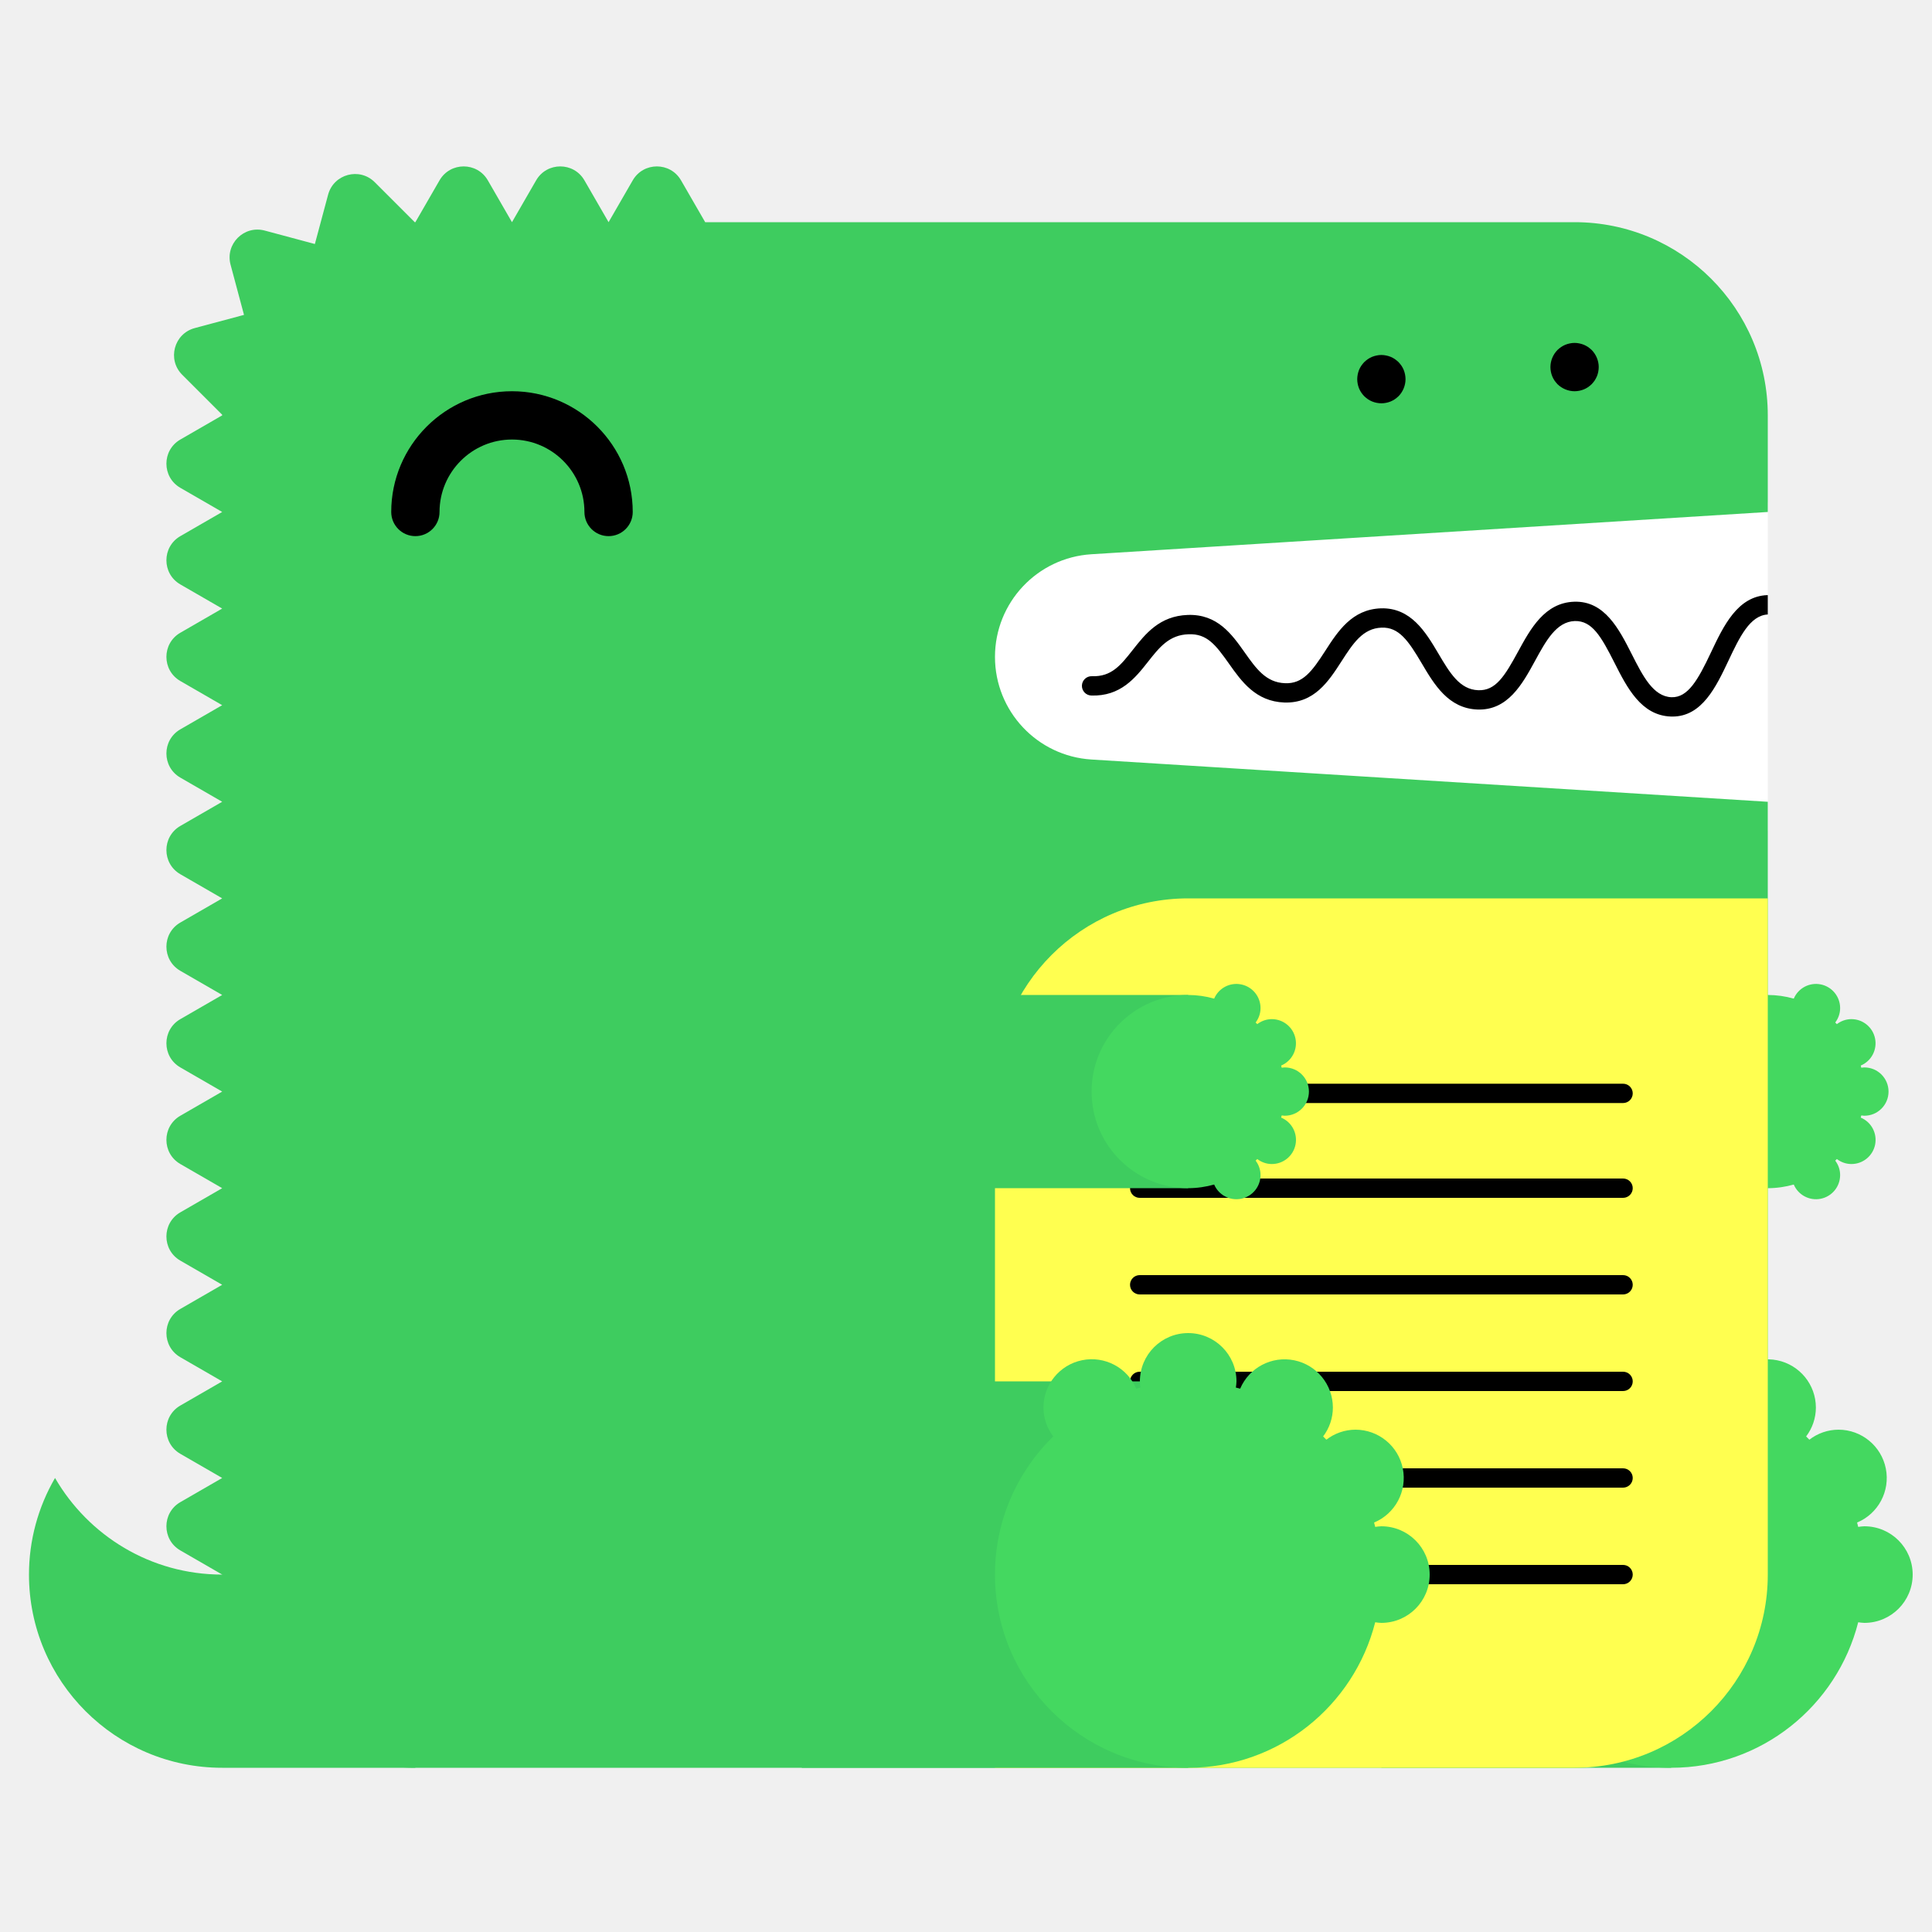
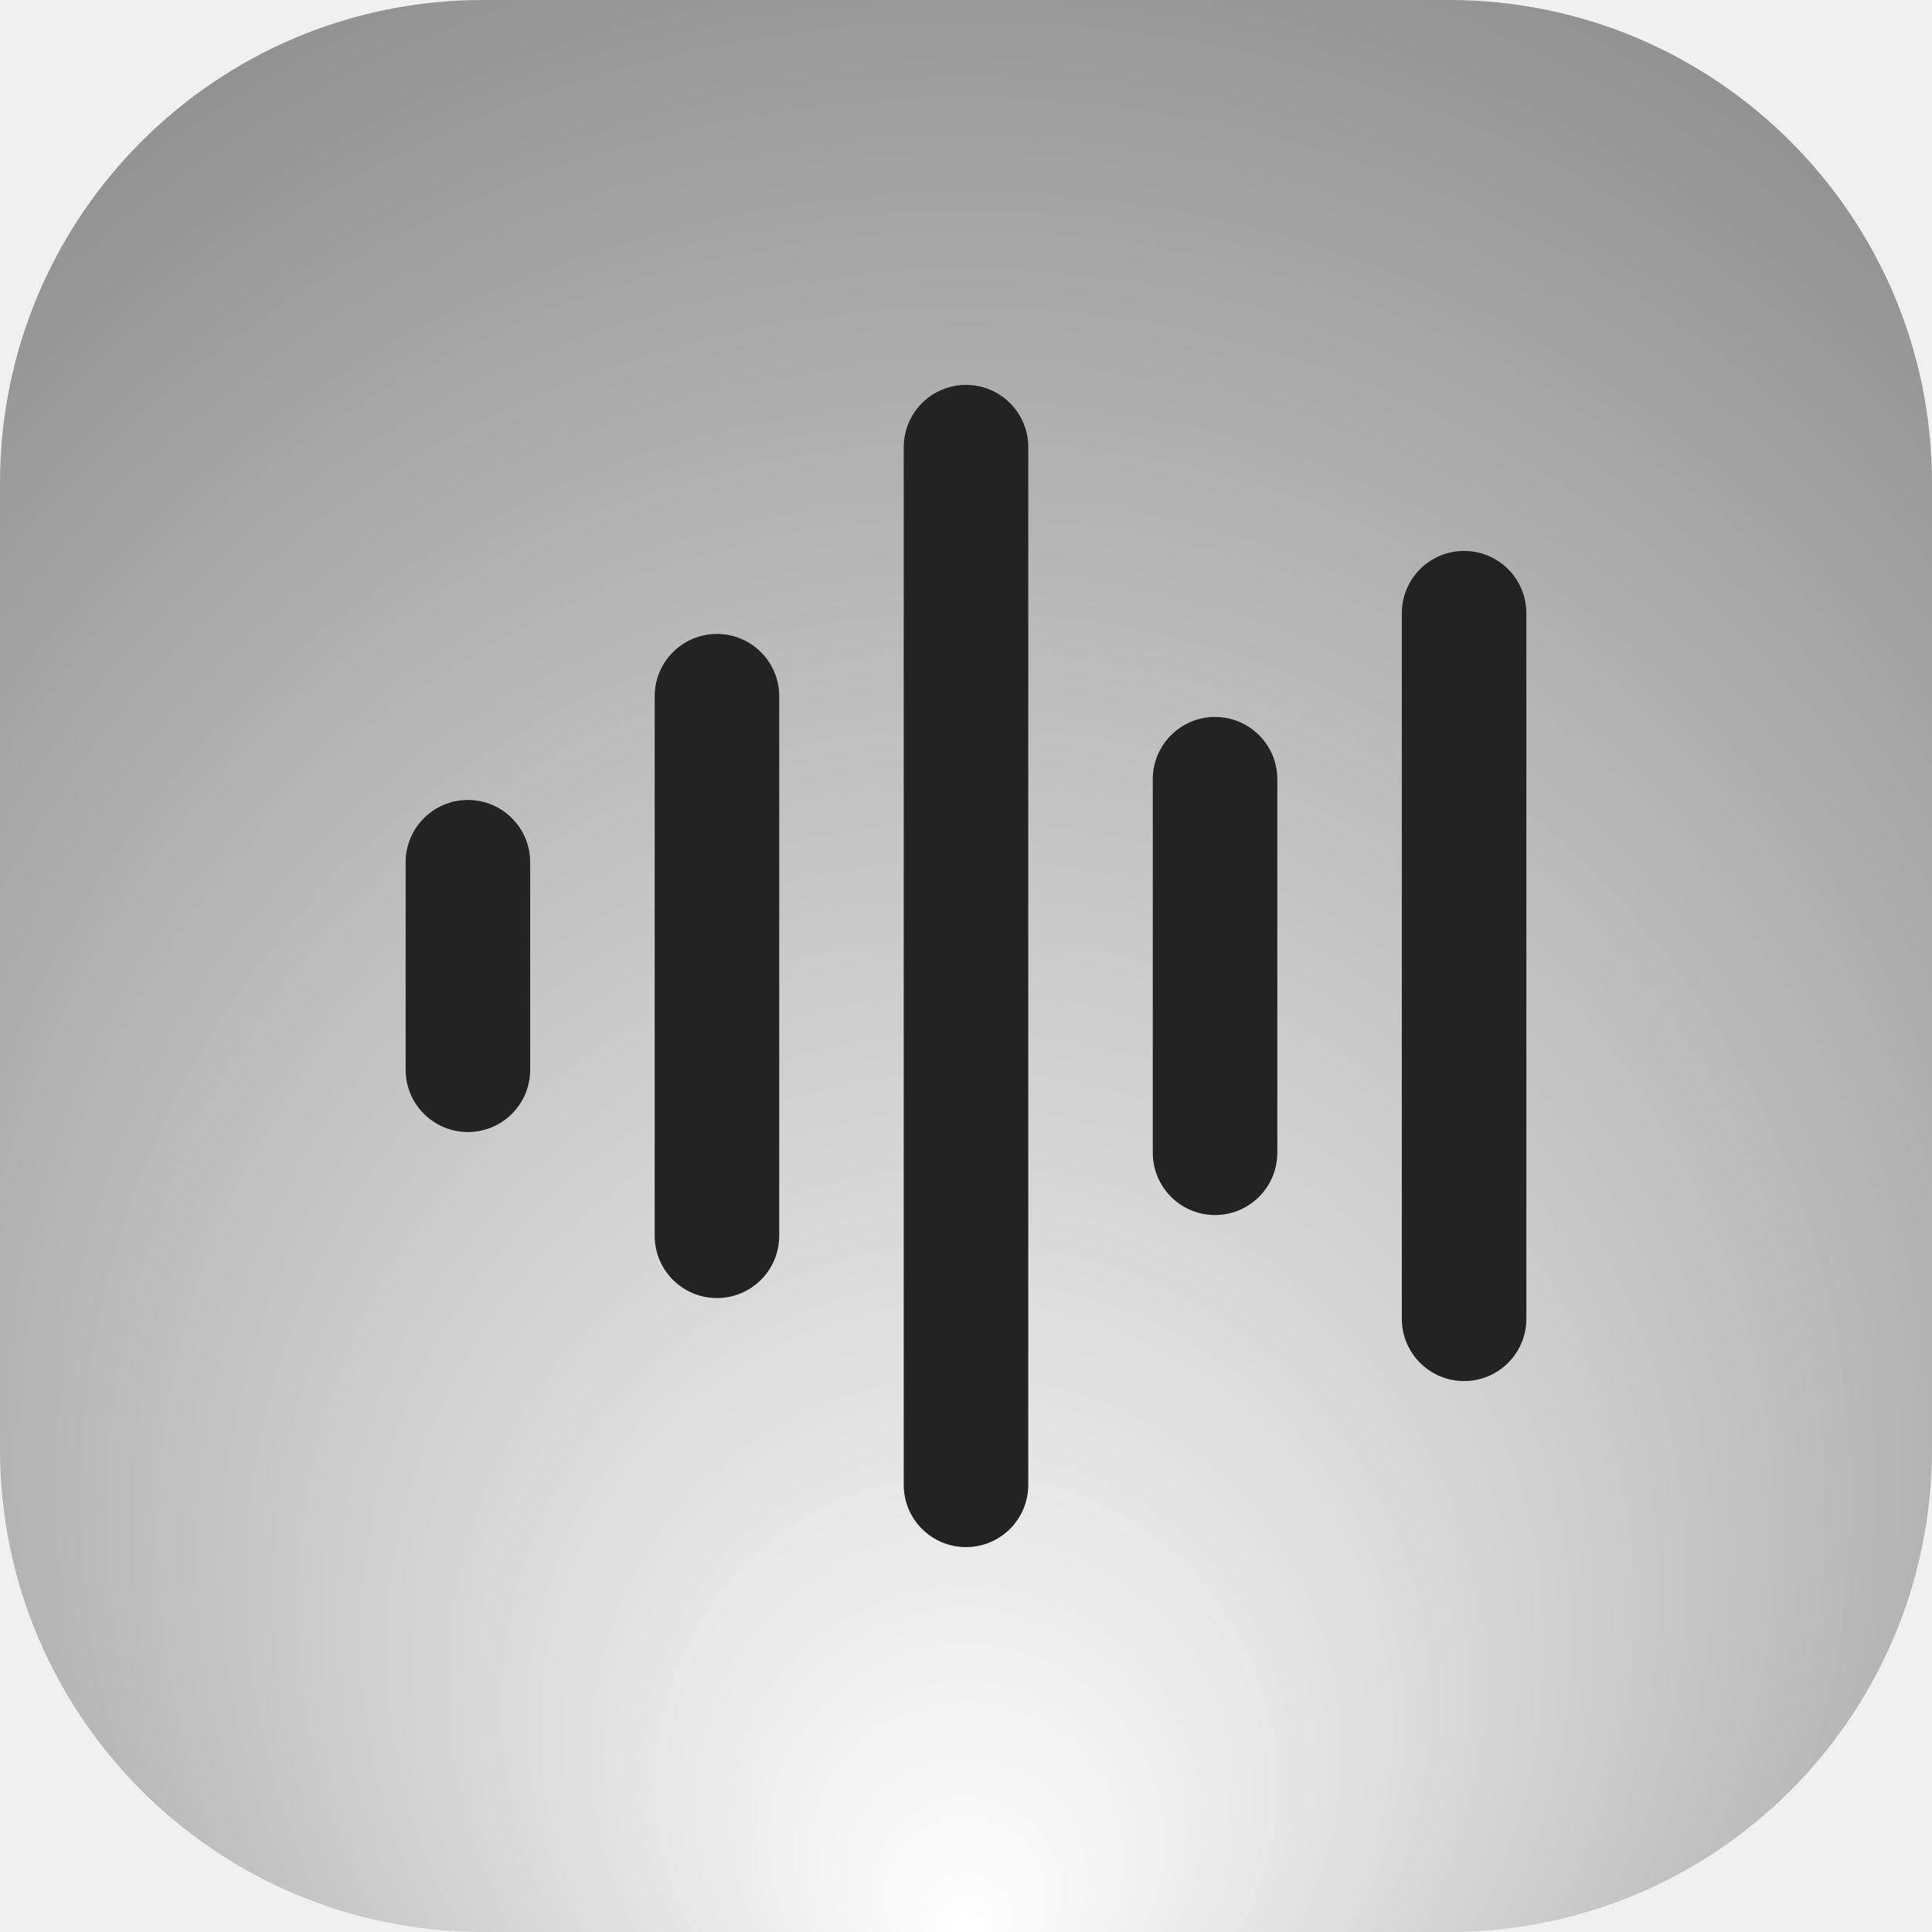
- <svg xmlns="http://www.w3.org/2000/svg" width="200" height="200" viewBox="0 0 200 200">
-   <g fill="none" fill-rule="evenodd">
-     <path fill="#FFF" d="M99 52h84v34H99z" />
-     <path d="M23 163c-7.398 0-13.843-4.027-17.303-10A19.886 19.886 0 0 0 3 163c0 11.046 8.954 20 20 20h20v-20H23z" fill="#3ECC5F" />
-     <path d="M112.98 57.376L183 53V43c0-11.046-8.954-20-20-20H73l-2.5-4.33c-1.112-1.925-3.889-1.925-5 0L63 23l-2.5-4.33c-1.111-1.925-3.889-1.925-5 0L53 23l-2.5-4.33c-1.111-1.925-3.889-1.925-5 0L43 23c-.022 0-.042.003-.065.003l-4.142-4.141c-1.57-1.571-4.252-.853-4.828 1.294l-1.369 5.104-5.192-1.392c-2.148-.575-4.111 1.389-3.535 3.536l1.39 5.193-5.102 1.367c-2.148.576-2.867 3.259-1.296 4.83l4.142 4.142c0 .021-.003.042-.003.064l-4.33 2.5c-1.925 1.111-1.925 3.889 0 5L23 53l-4.33 2.5c-1.925 1.111-1.925 3.889 0 5L23 63l-4.33 2.5c-1.925 1.111-1.925 3.889 0 5L23 73l-4.33 2.5c-1.925 1.111-1.925 3.889 0 5L23 83l-4.33 2.5c-1.925 1.111-1.925 3.889 0 5L23 93l-4.33 2.5c-1.925 1.111-1.925 3.889 0 5L23 103l-4.33 2.5c-1.925 1.111-1.925 3.889 0 5L23 113l-4.33 2.5c-1.925 1.111-1.925 3.889 0 5L23 123l-4.33 2.5c-1.925 1.111-1.925 3.889 0 5L23 133l-4.33 2.5c-1.925 1.111-1.925 3.889 0 5L23 143l-4.33 2.5c-1.925 1.111-1.925 3.889 0 5L23 153l-4.33 2.5c-1.925 1.111-1.925 3.889 0 5L23 163c0 11.046 8.954 20 20 20h120c11.046 0 20-8.954 20-20V83l-70.02-4.376A10.645 10.645 0 0 1 103 68c0-5.621 4.37-10.273 9.98-10.624" fill="#3ECC5F" />
-     <path fill="#3ECC5F" d="M143 183h30v-40h-30z" />
-     <path d="M193 158c-.219 0-.428.037-.639.064-.038-.15-.074-.301-.116-.451A5 5 0 0 0 190.32 148a4.96 4.96 0 0 0-3.016 1.036 26.531 26.531 0 0 0-.335-.336 4.955 4.955 0 0 0 1.011-2.987 5 5 0 0 0-9.599-1.959c-.148-.042-.297-.077-.445-.115.027-.211.064-.42.064-.639a5 5 0 0 0-5-5 5 5 0 0 0-5 5c0 .219.037.428.064.639-.148.038-.297.073-.445.115a4.998 4.998 0 0 0-9.599 1.959c0 1.125.384 2.151 1.011 2.987-3.717 3.632-6.031 8.693-6.031 14.3 0 11.046 8.954 20 20 20 9.339 0 17.16-6.41 19.361-15.064.211.027.42.064.639.064a5 5 0 0 0 5-5 5 5 0 0 0-5-5" fill="#44D860" />
-     <path fill="#3ECC5F" d="M153 123h30v-20h-30z" />
-     <path d="M193 115.5a2.5 2.5 0 1 0 0-5c-.109 0-.214.019-.319.032-.02-.075-.037-.15-.058-.225a2.501 2.501 0 0 0-.963-4.807c-.569 0-1.088.197-1.508.518a6.653 6.653 0 0 0-.168-.168c.314-.417.506-.931.506-1.494a2.5 2.5 0 0 0-4.8-.979A9.987 9.987 0 0 0 183 103c-5.522 0-10 4.478-10 10s4.478 10 10 10c.934 0 1.833-.138 2.69-.377a2.5 2.5 0 0 0 4.8-.979c0-.563-.192-1.077-.506-1.494.057-.055.113-.111.168-.168.42.321.939.518 1.508.518a2.5 2.5 0 0 0 .963-4.807c.021-.074.038-.15.058-.225.105.013.21.032.319.032" fill="#44D860" />
-     <path d="M63 55.5a2.5 2.5 0 0 1-2.5-2.5c0-4.136-3.364-7.5-7.5-7.5s-7.5 3.364-7.5 7.5a2.5 2.5 0 1 1-5 0c0-6.893 5.607-12.5 12.5-12.5S65.5 46.107 65.5 53a2.5 2.5 0 0 1-2.5 2.5" fill="#000" />
-     <path d="M103 183h60c11.046 0 20-8.954 20-20V93h-60c-11.046 0-20 8.954-20 20v70z" fill="#FFFF50" />
-     <path d="M168.02 124h-50.04a1 1 0 1 1 0-2h50.04a1 1 0 1 1 0 2m0 20h-50.04a1 1 0 1 1 0-2h50.04a1 1 0 1 1 0 2m0 20h-50.04a1 1 0 1 1 0-2h50.04a1 1 0 1 1 0 2m0-49.814h-50.04a1 1 0 1 1 0-2h50.04a1 1 0 1 1 0 2m0 19.814h-50.04a1 1 0 1 1 0-2h50.04a1 1 0 1 1 0 2m0 20h-50.04a1 1 0 1 1 0-2h50.04a1 1 0 1 1 0 2M183 61.611c-.012 0-.022-.006-.034-.005-3.09.105-4.552 3.196-5.842 5.923-1.346 2.85-2.387 4.703-4.093 4.647-1.889-.068-2.969-2.202-4.113-4.46-1.314-2.594-2.814-5.536-5.963-5.426-3.046.104-4.513 2.794-5.807 5.167-1.377 2.528-2.314 4.065-4.121 3.994-1.927-.07-2.951-1.805-4.136-3.813-1.321-2.236-2.848-4.75-5.936-4.664-2.994.103-4.465 2.385-5.763 4.4-1.373 2.13-2.335 3.428-4.165 3.351-1.973-.07-2.992-1.51-4.171-3.177-1.324-1.873-2.816-3.993-5.895-3.89-2.928.1-4.399 1.97-5.696 3.618-1.232 1.564-2.194 2.802-4.229 2.724a1 1 0 0 0-.072 2c3.017.101 4.545-1.8 5.872-3.487 1.177-1.496 2.193-2.787 4.193-2.855 1.926-.082 2.829 1.115 4.195 3.045 1.297 1.834 2.769 3.914 5.731 4.021 3.103.104 4.596-2.215 5.918-4.267 1.182-1.834 2.202-3.417 4.15-3.484 1.793-.067 2.769 1.35 4.145 3.681 1.297 2.197 2.766 4.686 5.787 4.796 3.125.108 4.634-2.62 5.949-5.035 1.139-2.088 2.214-4.06 4.119-4.126 1.793-.042 2.728 1.595 4.111 4.33 1.292 2.553 2.757 5.445 5.825 5.556l.169.003c3.064 0 4.518-3.075 5.805-5.794 1.139-2.41 2.217-4.68 4.067-4.773v-2z" fill="#000" />
-     <path fill="#3ECC5F" d="M83 183h40v-40H83z" />
-     <path d="M143 158c-.219 0-.428.037-.639.064-.038-.15-.074-.301-.116-.451A5 5 0 0 0 140.32 148a4.96 4.96 0 0 0-3.016 1.036 26.531 26.531 0 0 0-.335-.336 4.955 4.955 0 0 0 1.011-2.987 5 5 0 0 0-9.599-1.959c-.148-.042-.297-.077-.445-.115.027-.211.064-.42.064-.639a5 5 0 0 0-5-5 5 5 0 0 0-5 5c0 .219.037.428.064.639-.148.038-.297.073-.445.115a4.998 4.998 0 0 0-9.599 1.959c0 1.125.384 2.151 1.011 2.987-3.717 3.632-6.031 8.693-6.031 14.3 0 11.046 8.954 20 20 20 9.339 0 17.16-6.41 19.361-15.064.211.027.42.064.639.064a5 5 0 0 0 5-5 5 5 0 0 0-5-5" fill="#44D860" />
-     <path fill="#3ECC5F" d="M83 123h40v-20H83z" />
-     <path d="M133 115.5a2.5 2.5 0 1 0 0-5c-.109 0-.214.019-.319.032-.02-.075-.037-.15-.058-.225a2.501 2.501 0 0 0-.963-4.807c-.569 0-1.088.197-1.508.518a6.653 6.653 0 0 0-.168-.168c.314-.417.506-.931.506-1.494a2.5 2.5 0 0 0-4.8-.979A9.987 9.987 0 0 0 123 103c-5.522 0-10 4.478-10 10s4.478 10 10 10c.934 0 1.833-.138 2.69-.377a2.5 2.5 0 0 0 4.8-.979c0-.563-.192-1.077-.506-1.494.057-.055.113-.111.168-.168.42.321.939.518 1.508.518a2.5 2.5 0 0 0 .963-4.807c.021-.074.038-.15.058-.225.105.013.21.032.319.032" fill="#44D860" />
-     <path d="M143 41.75c-.16 0-.33-.02-.49-.05a2.52 2.52 0 0 1-.47-.14c-.15-.06-.29-.14-.431-.23-.13-.09-.259-.2-.38-.31-.109-.12-.219-.24-.309-.38s-.17-.28-.231-.43a2.619 2.619 0 0 1-.189-.96c0-.16.02-.33.05-.49.03-.16.08-.31.139-.47.061-.15.141-.29.231-.43.09-.13.2-.26.309-.38.121-.11.25-.22.38-.31.141-.09.281-.17.431-.23.149-.06.31-.11.47-.14.32-.07.65-.07.98 0 .159.03.32.08.47.14.149.06.29.14.43.23.13.09.259.2.38.31.11.12.22.25.31.38.09.14.17.28.23.43.06.16.11.31.14.47.029.16.05.33.05.49 0 .66-.271 1.31-.73 1.77-.121.11-.25.22-.38.31-.14.09-.281.17-.43.23a2.565 2.565 0 0 1-.96.19m20-1.25c-.66 0-1.3-.27-1.771-.73a3.802 3.802 0 0 1-.309-.38c-.09-.14-.17-.28-.231-.43a2.619 2.619 0 0 1-.189-.96c0-.66.27-1.3.729-1.77.121-.11.25-.22.38-.31.141-.09.281-.17.431-.23.149-.06.31-.11.47-.14.32-.07.66-.07.98 0 .159.03.32.08.47.14.149.06.29.14.43.23.13.09.259.2.38.31.459.47.73 1.11.73 1.77 0 .16-.021.33-.05.49-.03.16-.08.32-.14.47-.07.15-.14.29-.23.43-.09.13-.2.26-.31.38-.121.11-.25.22-.38.31-.14.09-.281.17-.43.23a2.565 2.565 0 0 1-.96.19" fill="#000" />
-   </g>
+ <svg xmlns="http://www.w3.org/2000/svg" xmlns:xlink="http://www.w3.org/1999/xlink" width="512" height="512" viewBox="0 0 512 512" fill="none" class="">
+   <rect id="r9" width="512" height="512" x="0" y="0" rx="128" fill="url(#ra)" stroke="#FFFFFF" stroke-width="0" stroke-opacity="100%" paint-order="stroke" />
+   <clipPath id="clip">
+     <use xlink:href="#r9" />
+   </clipPath>
+   <defs>
+     <radialGradient id="ra" cx="50%" cy="50%" r="100%" fx="50%" fy="100%" gradientUnits="objectBoundingBox">
+       <stop stop-color="#ffffff" />
+       <stop offset="1" stop-color="#666666" />
+     </radialGradient>
+     <radialGradient id="rb" cx="0" cy="0" r="1" gradientUnits="userSpaceOnUse" gradientTransform="translate(256) rotate(90) scale(512)">
+       <stop stop-color="white" />
+       <stop offset="1" stop-color="white" stop-opacity="0" />
+     </radialGradient>
+   </defs>
+   <svg fill="none" viewBox="0 0 16 16" width="352" height="352" x="80" y="80" alignment-baseline="middle" style="color: rgb(35, 35, 35);">
+     <path fill="currentColor" fill-rule="evenodd" d="M8 1a.75.75 0 0 1 .75.75v12.5a.75.75 0 0 1-1.5 0V1.75A.75.75 0 0 1 8 1Zm6 2a.75.75 0 0 1 .75.75v8.5a.75.75 0 0 1-1.5 0v-8.5A.75.75 0 0 1 14 3ZM5 4a.75.75 0 0 1 .75.75v6.5a.75.75 0 0 1-1.5 0v-6.5A.75.75 0 0 1 5 4Zm6 1a.75.75 0 0 1 .75.75v4.5a.75.75 0 0 1-1.5 0v-4.5A.75.75 0 0 1 11 5ZM2 6a.75.75 0 0 1 .75.75v2.5a.75.75 0 0 1-1.5 0v-2.5A.75.75 0 0 1 2 6Z" clip-rule="evenodd" />
+   </svg>
</svg>
